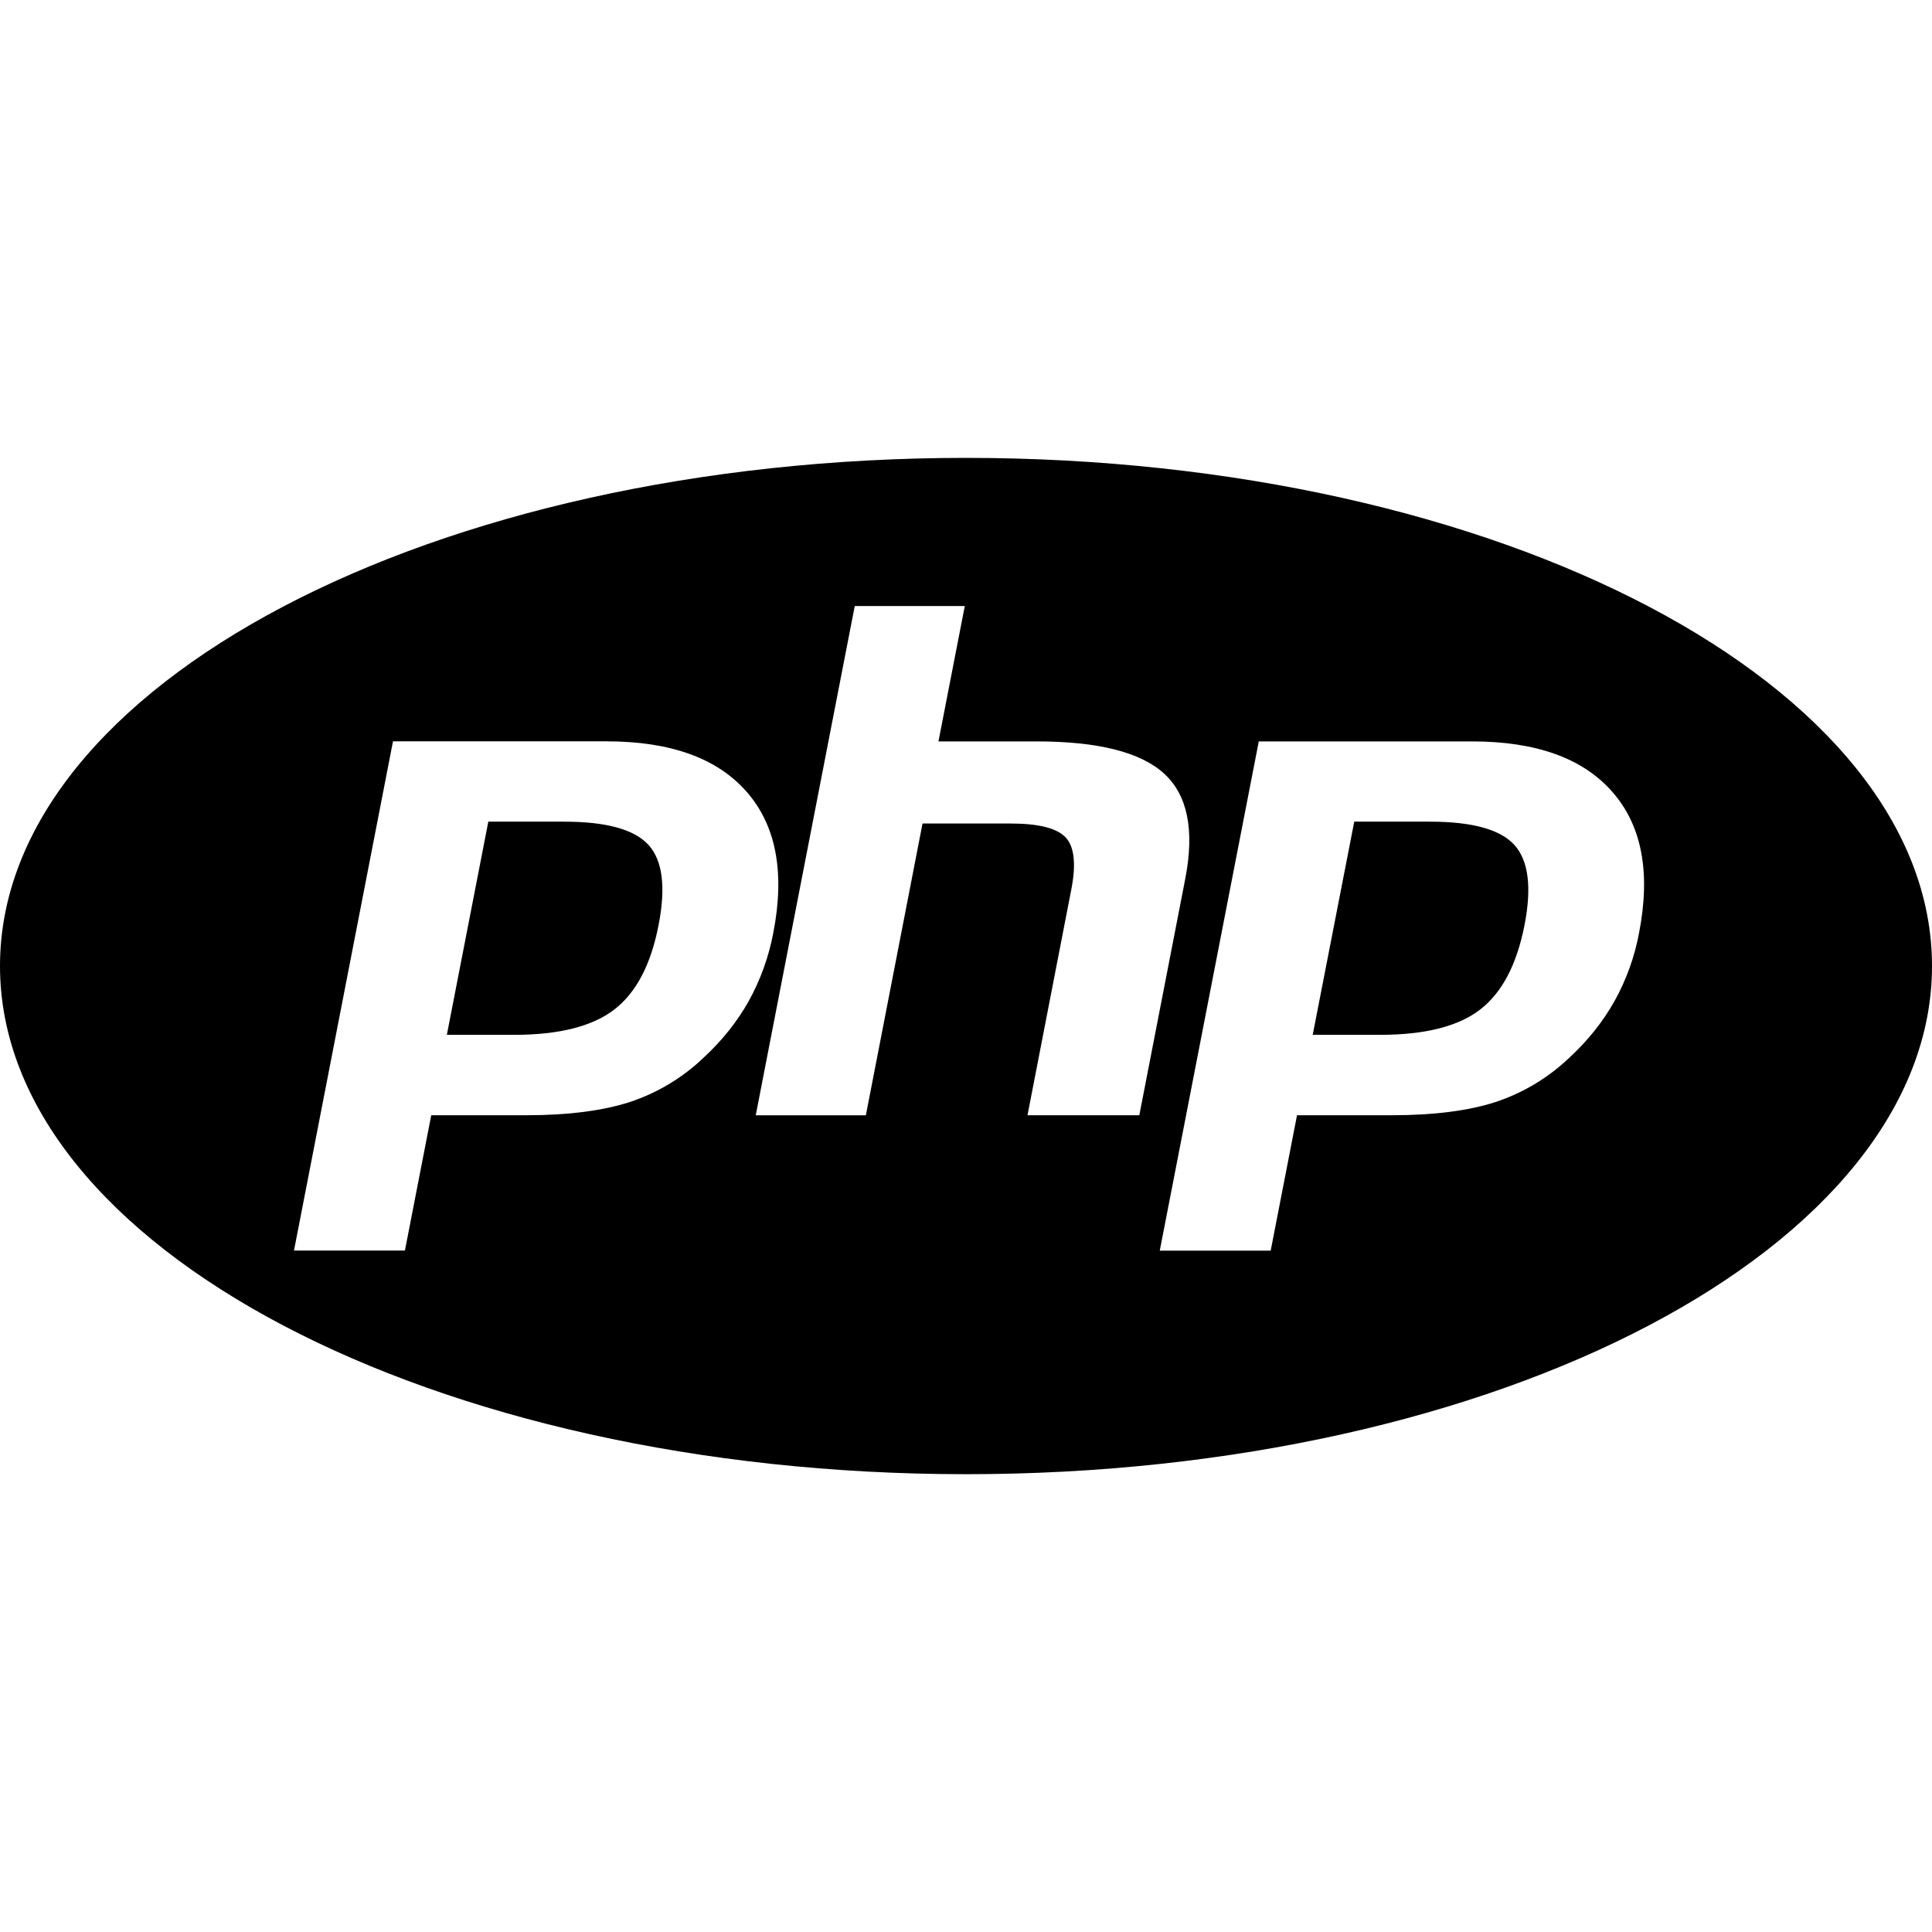
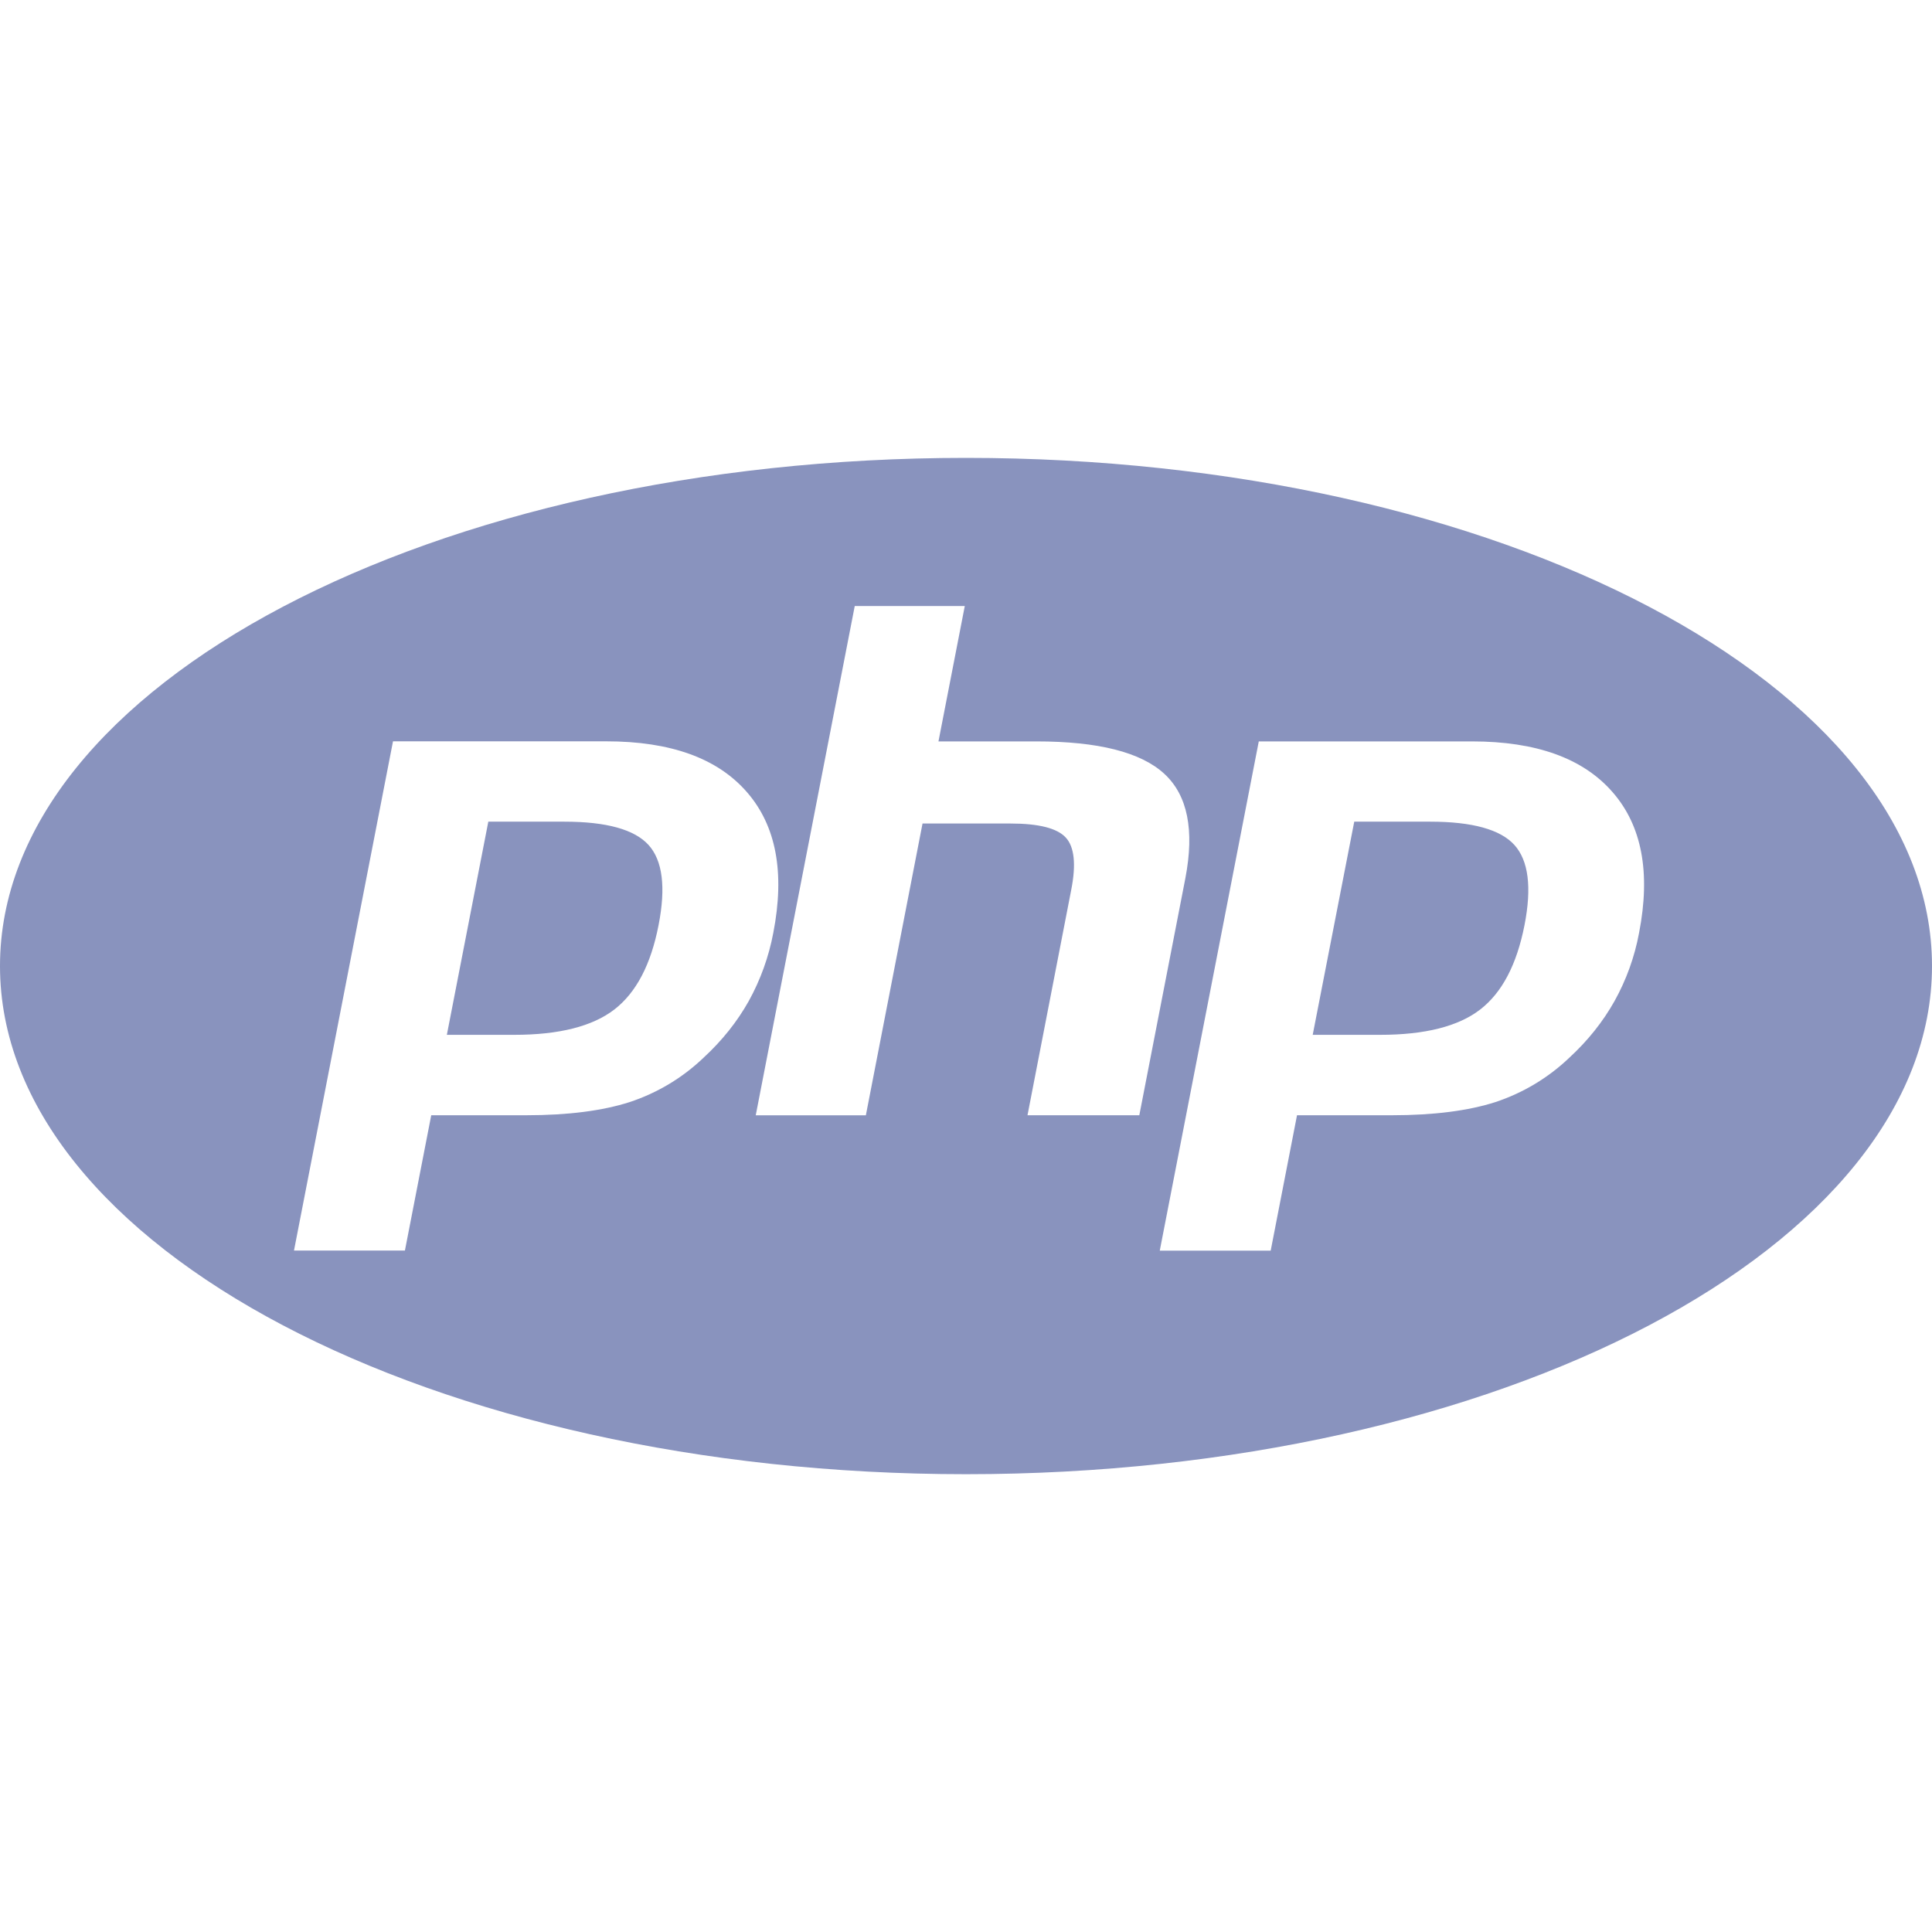
- <svg xmlns="http://www.w3.org/2000/svg" role="img" viewBox="0 0 24 24">
+ <svg xmlns="http://www.w3.org/2000/svg" fill="#8993be" role="img" viewBox="0 0 24 24">
  <path d="M7.01 10.207h-.944l-.515 2.648h.838c.556 0 .97-.105 1.242-.314.272-.21.455-.559.55-1.049.092-.47.05-.802-.124-.995-.175-.193-.523-.29-1.047-.29zM12 5.688C5.373 5.688 0 8.514 0 12s5.373 6.313 12 6.313S24 15.486 24 12c0-3.486-5.373-6.312-12-6.312zm-3.26 7.451c-.261.25-.575.438-.917.551-.336.108-.765.164-1.285.164H5.357l-.327 1.681H3.652l1.23-6.326h2.65c.797 0 1.378.209 1.744.628.366.418.476 1.002.33 1.752a2.836 2.836 0 0 1-.305.847c-.143.255-.33.49-.561.703zm4.024.715l.543-2.799c.063-.318.039-.536-.068-.651-.107-.116-.336-.174-.687-.174H11.46l-.704 3.625H9.388l1.23-6.327h1.367l-.327 1.682h1.218c.767 0 1.295.134 1.586.401s.378.7.263 1.299l-.572 2.944h-1.389zm7.597-2.265a2.782 2.782 0 0 1-.305.847c-.143.255-.33.49-.561.703a2.44 2.44 0 0 1-.917.551c-.336.108-.765.164-1.286.164h-1.18l-.327 1.682h-1.378l1.23-6.326h2.649c.797 0 1.378.209 1.744.628.366.417.477 1.001.331 1.751zM17.766 10.207h-.943l-.516 2.648h.838c.557 0 .971-.105 1.242-.314.272-.21.455-.559.551-1.049.092-.47.049-.802-.125-.995s-.524-.29-1.047-.29z" />
</svg>
